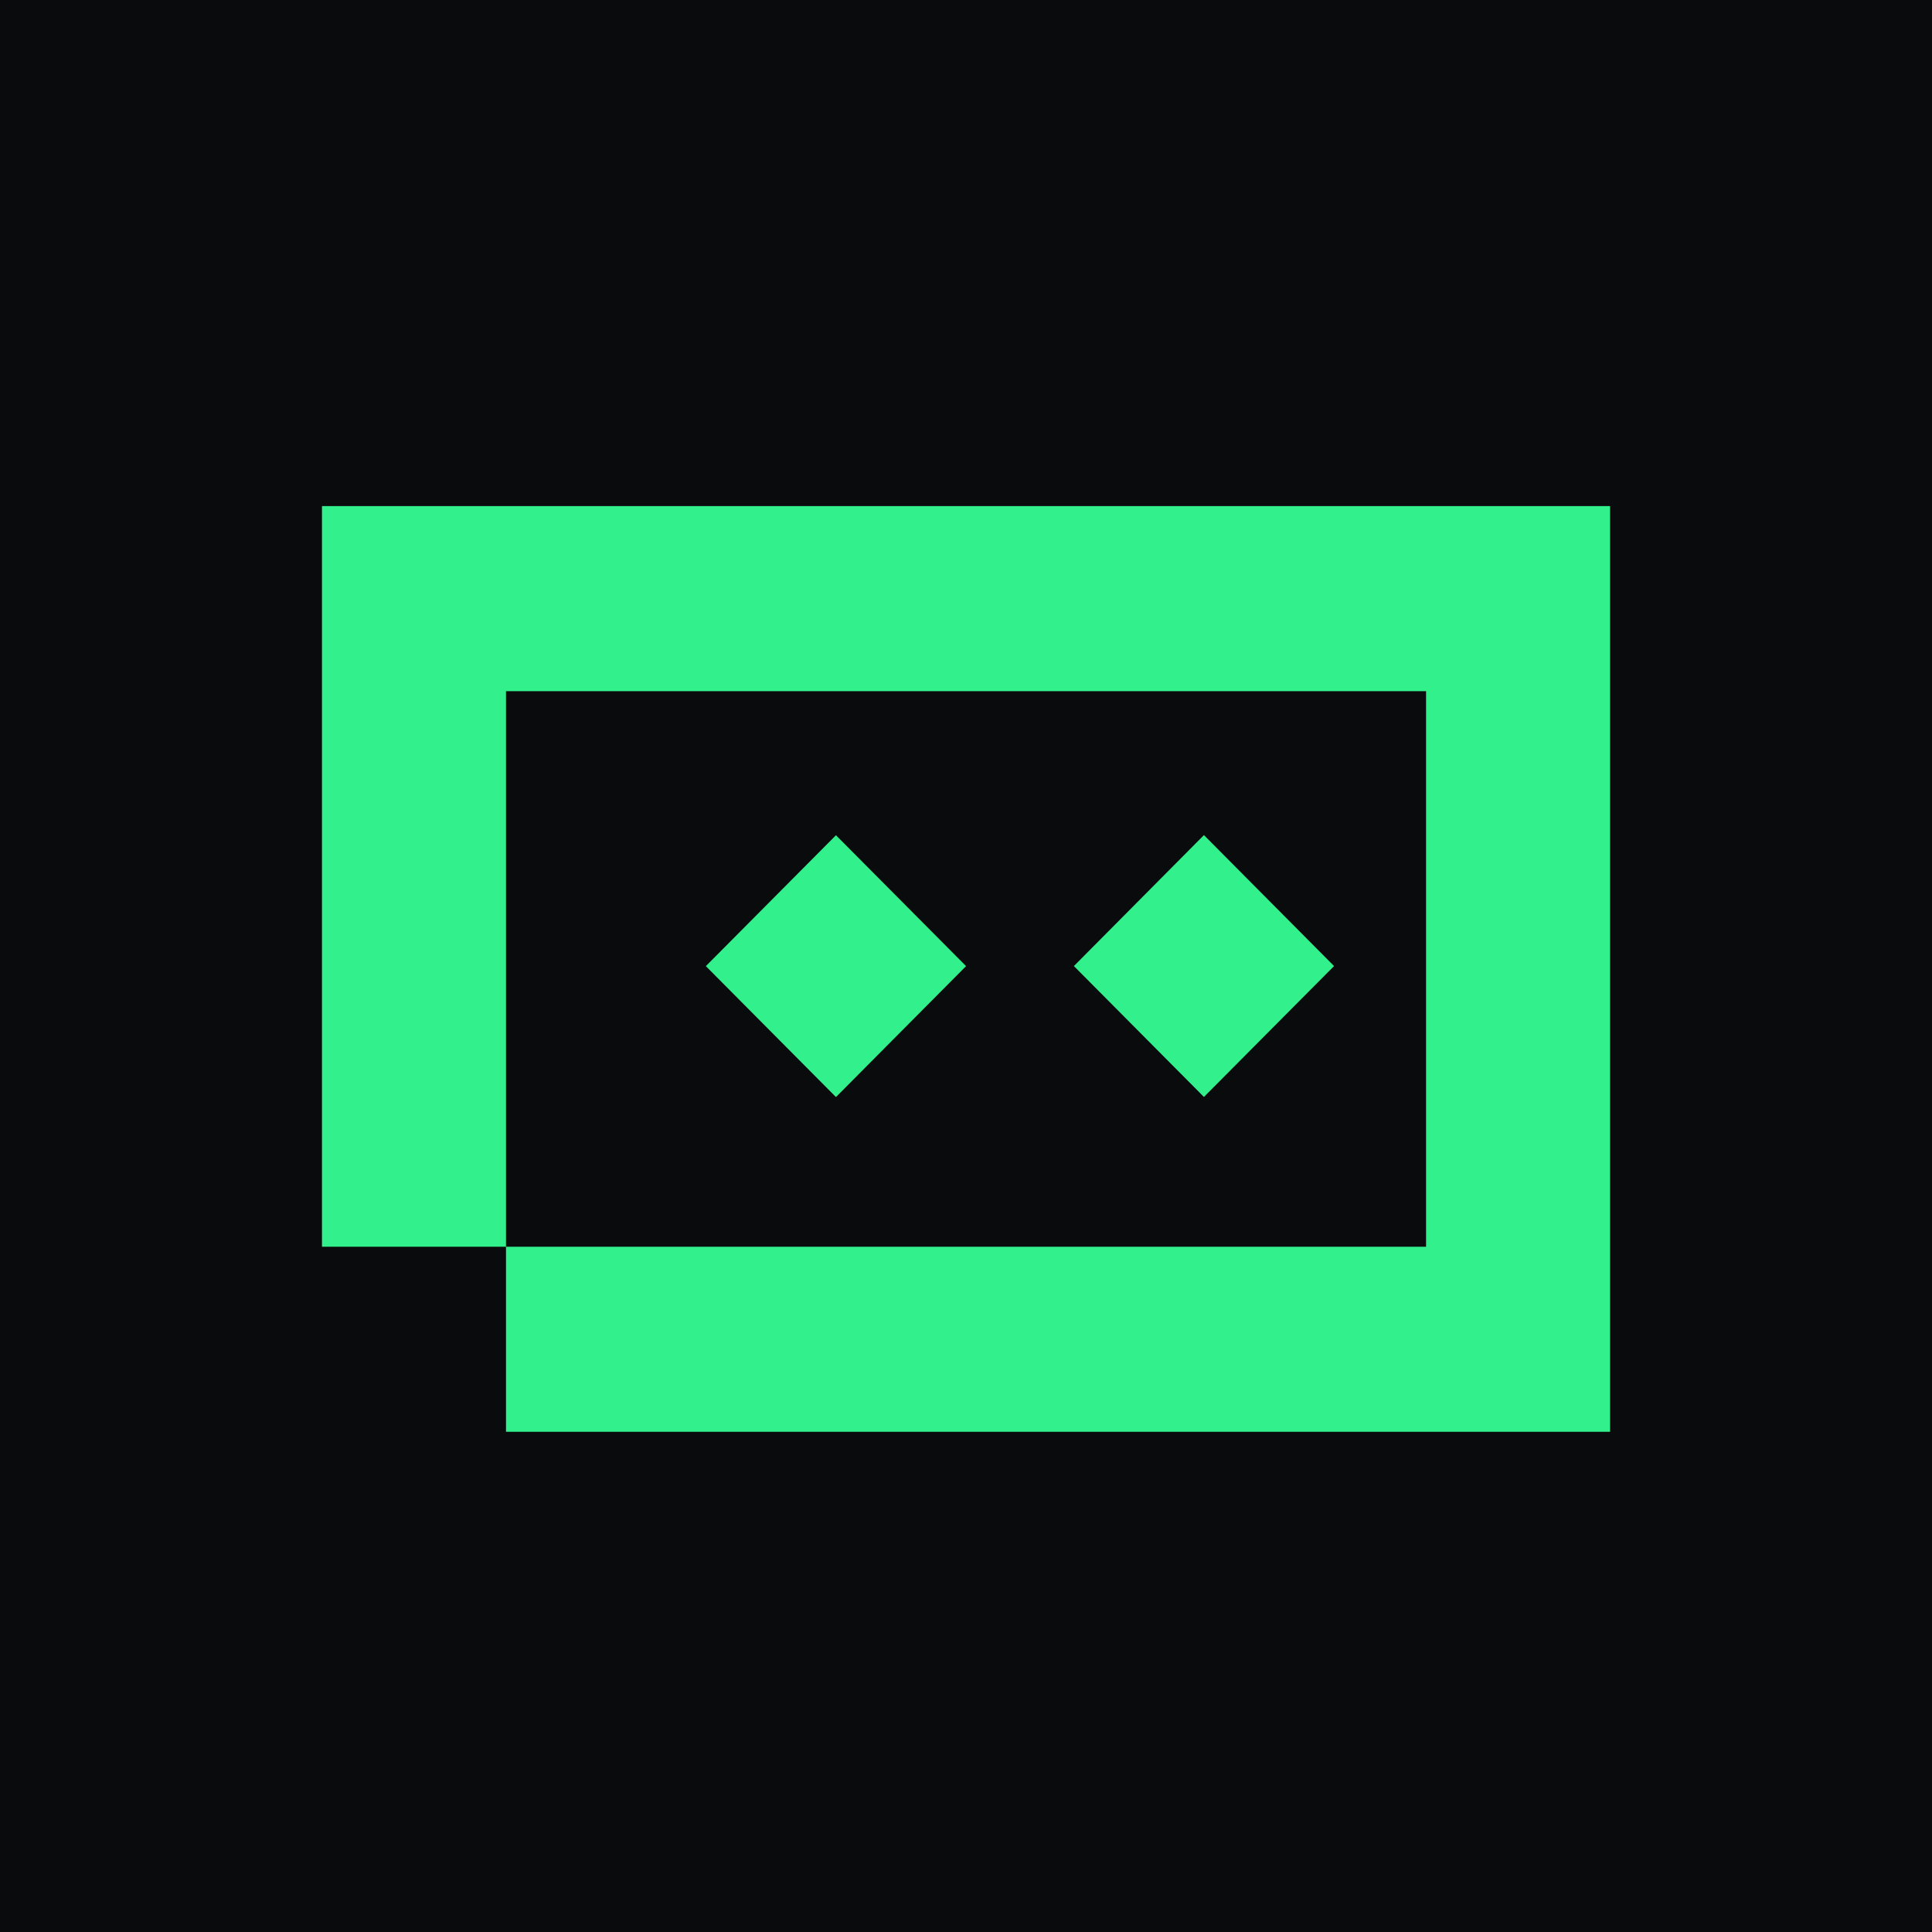
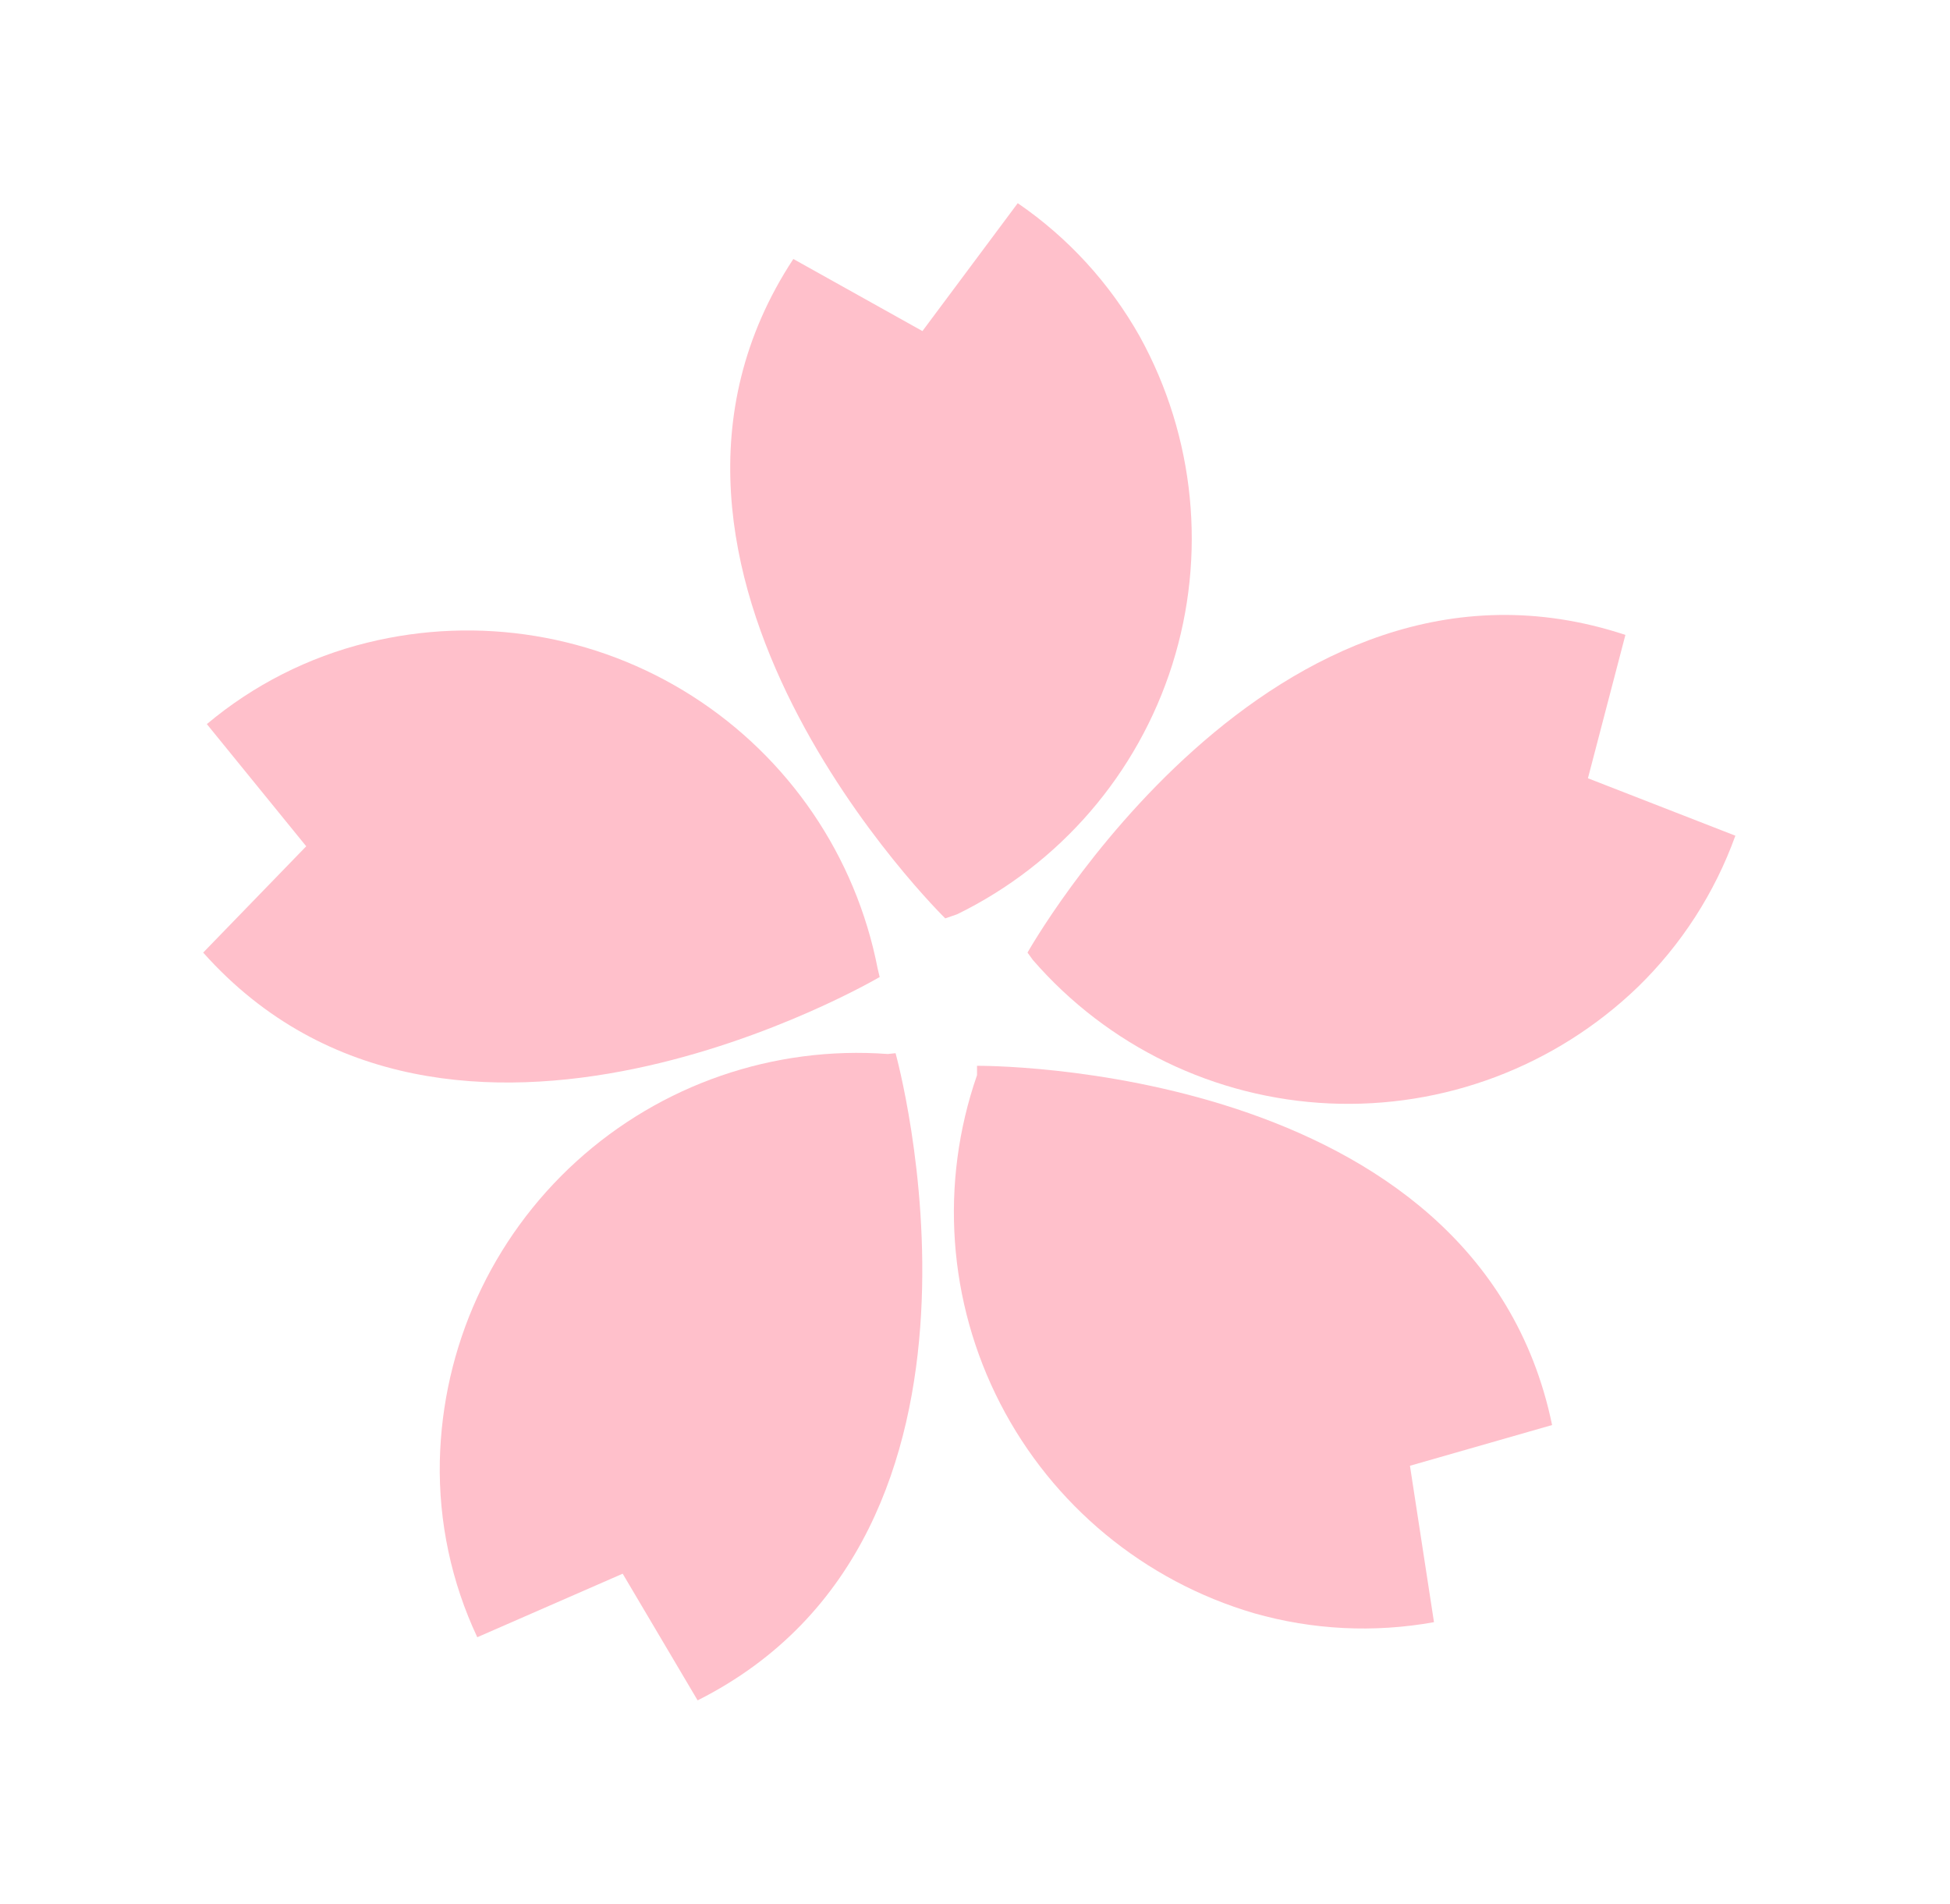
- <svg xmlns="http://www.w3.org/2000/svg" width="32" height="32" viewBox="0 0 32 32" fill="none">
-   <rect width="32" height="32" fill="#0A0B0D" />
-   <path d="M26.668 23.715H8.381V20.65H5.333V8.382H26.668V23.715ZM8.381 20.65H23.62V11.448H8.381V20.65ZM16.001 16.002L13.846 18.171L11.691 16.002L13.846 13.834L16.001 16.002ZM22.096 16.001L19.941 18.169L17.787 16.001L19.941 13.832L22.096 16.001Z" fill="#32F08C" />
+ <svg xmlns="http://www.w3.org/2000/svg" t="1512476621656" class="icon" style="" viewBox="0 0 1049 1024" version="1.1" p-id="1451" width="204.883" height="200">
+   <defs>
+     <style type="text/css">@font-face {
+   font-family: "weel-translate";
+   font-style: normal;
+   font-weight: normal;
+   src: url("moz-extension://6df79949-f4b5-4469-9d15-fba558fbc8ad/fonts/weel-translate.ttf") format("truetype"), url("moz-extension://6df79949-f4b5-4469-9d15-fba558fbc8ad/fonts/weel-translate.woff") format("woff");
+ }
+ @font-face {
+   font-family: "weel-translate";
+   font-style: normal;
+   font-weight: normal;
+   src: url("moz-extension://6df79949-f4b5-4469-9d15-fba558fbc8ad/fonts/weel-translate.ttf") format("truetype"), url("moz-extension://6df79949-f4b5-4469-9d15-fba558fbc8ad/fonts/weel-translate.woff") format("woff");
+ }
+ @font-face {
+   font-family: "weel-translate";
+   font-style: normal;
+   font-weight: normal;
+   src: url("moz-extension://6df79949-f4b5-4469-9d15-fba558fbc8ad/fonts/weel-translate.ttf") format("truetype"), url("moz-extension://6df79949-f4b5-4469-9d15-fba558fbc8ad/fonts/weel-translate.woff") format("woff");
+ }
+ @font-face {
+   font-family: "weel-translate";
+   font-style: normal;
+   font-weight: normal;
+   src: url("moz-extension://6df79949-f4b5-4469-9d15-fba558fbc8ad/fonts/weel-translate.ttf") format("truetype"), url("moz-extension://6df79949-f4b5-4469-9d15-fba558fbc8ad/fonts/weel-translate.woff") format("woff");
+ }
+ </style>
+   </defs>
+   <path d="M525.584 573.347s268.831-2.629 309.364 193.243l-76.465 21.91 12.927 84.133a214.057 214.057 0 0 1-96.841-4.82A224.793 224.793 0 0 1 525.584 578.386z" fill="#ffc0cb" p-id="1452" />
+   <path d="M552.752 512.438s131.458-233.776 321.633-170.895L854.228 418.665l79.313 30.893a215.591 215.591 0 0 1-52.583 81.504 224.574 224.574 0 0 1-325.358-14.679z" fill="#ffc0cb" p-id="1453" />
+   <path d="M508.494 494.034S317.004 306.488 426.772 139.317l69.454 38.78L547.494 109.301a214.057 214.057 0 0 1 65.729 71.864 225.012 225.012 0 0 1-98.374 310.678z" fill="#ffc0cb" p-id="1454" />
+   <path d="M473.22 525.584S242.293 661.643 109.301 512.438l55.431-57.184-53.459-65.729a213.619 213.619 0 0 1 86.324-43.819 224.793 224.793 0 0 1 274.528 175.277z" fill="#ffc0cb" p-id="1455" />
+   <path d="M481.765 566.555s72.083 258.314-106.481 348.144l-40.314-68.139-78.217 34.179a212.304 212.304 0 0 1-20.157-94.65 224.574 224.574 0 0 1 241.006-219.096z" fill="#ffc0cb" p-id="1456" />
</svg>
